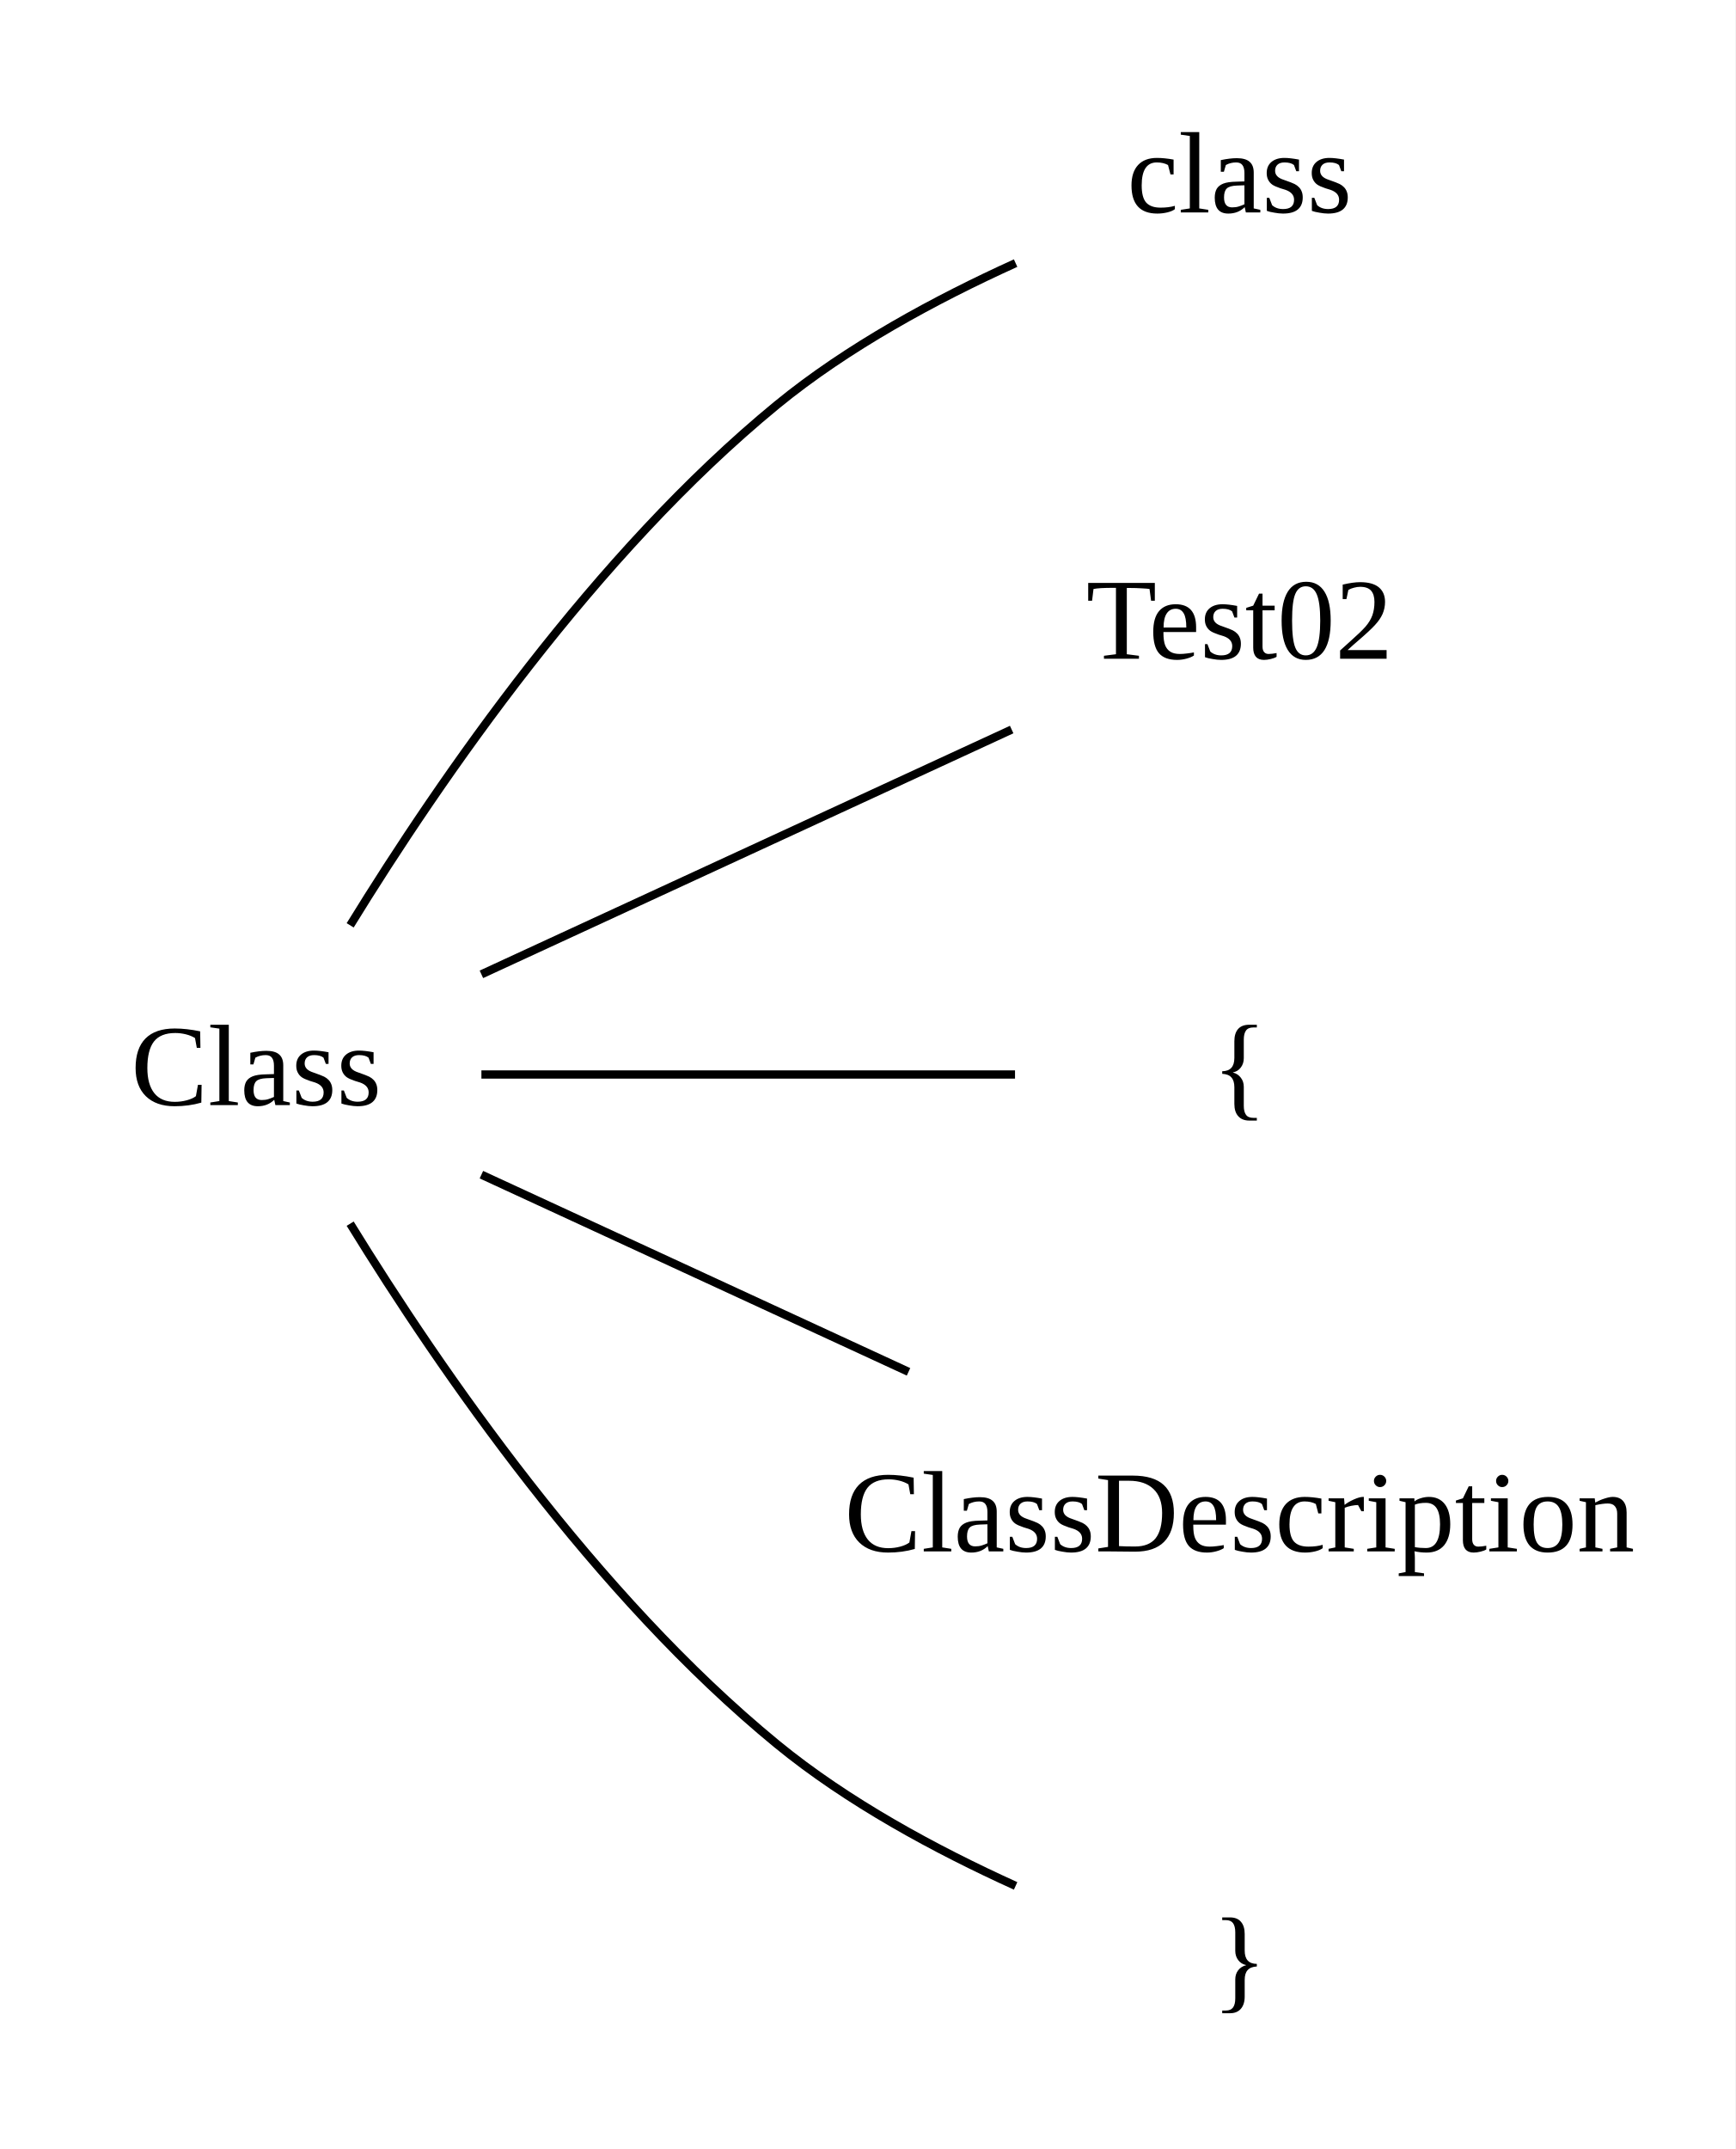
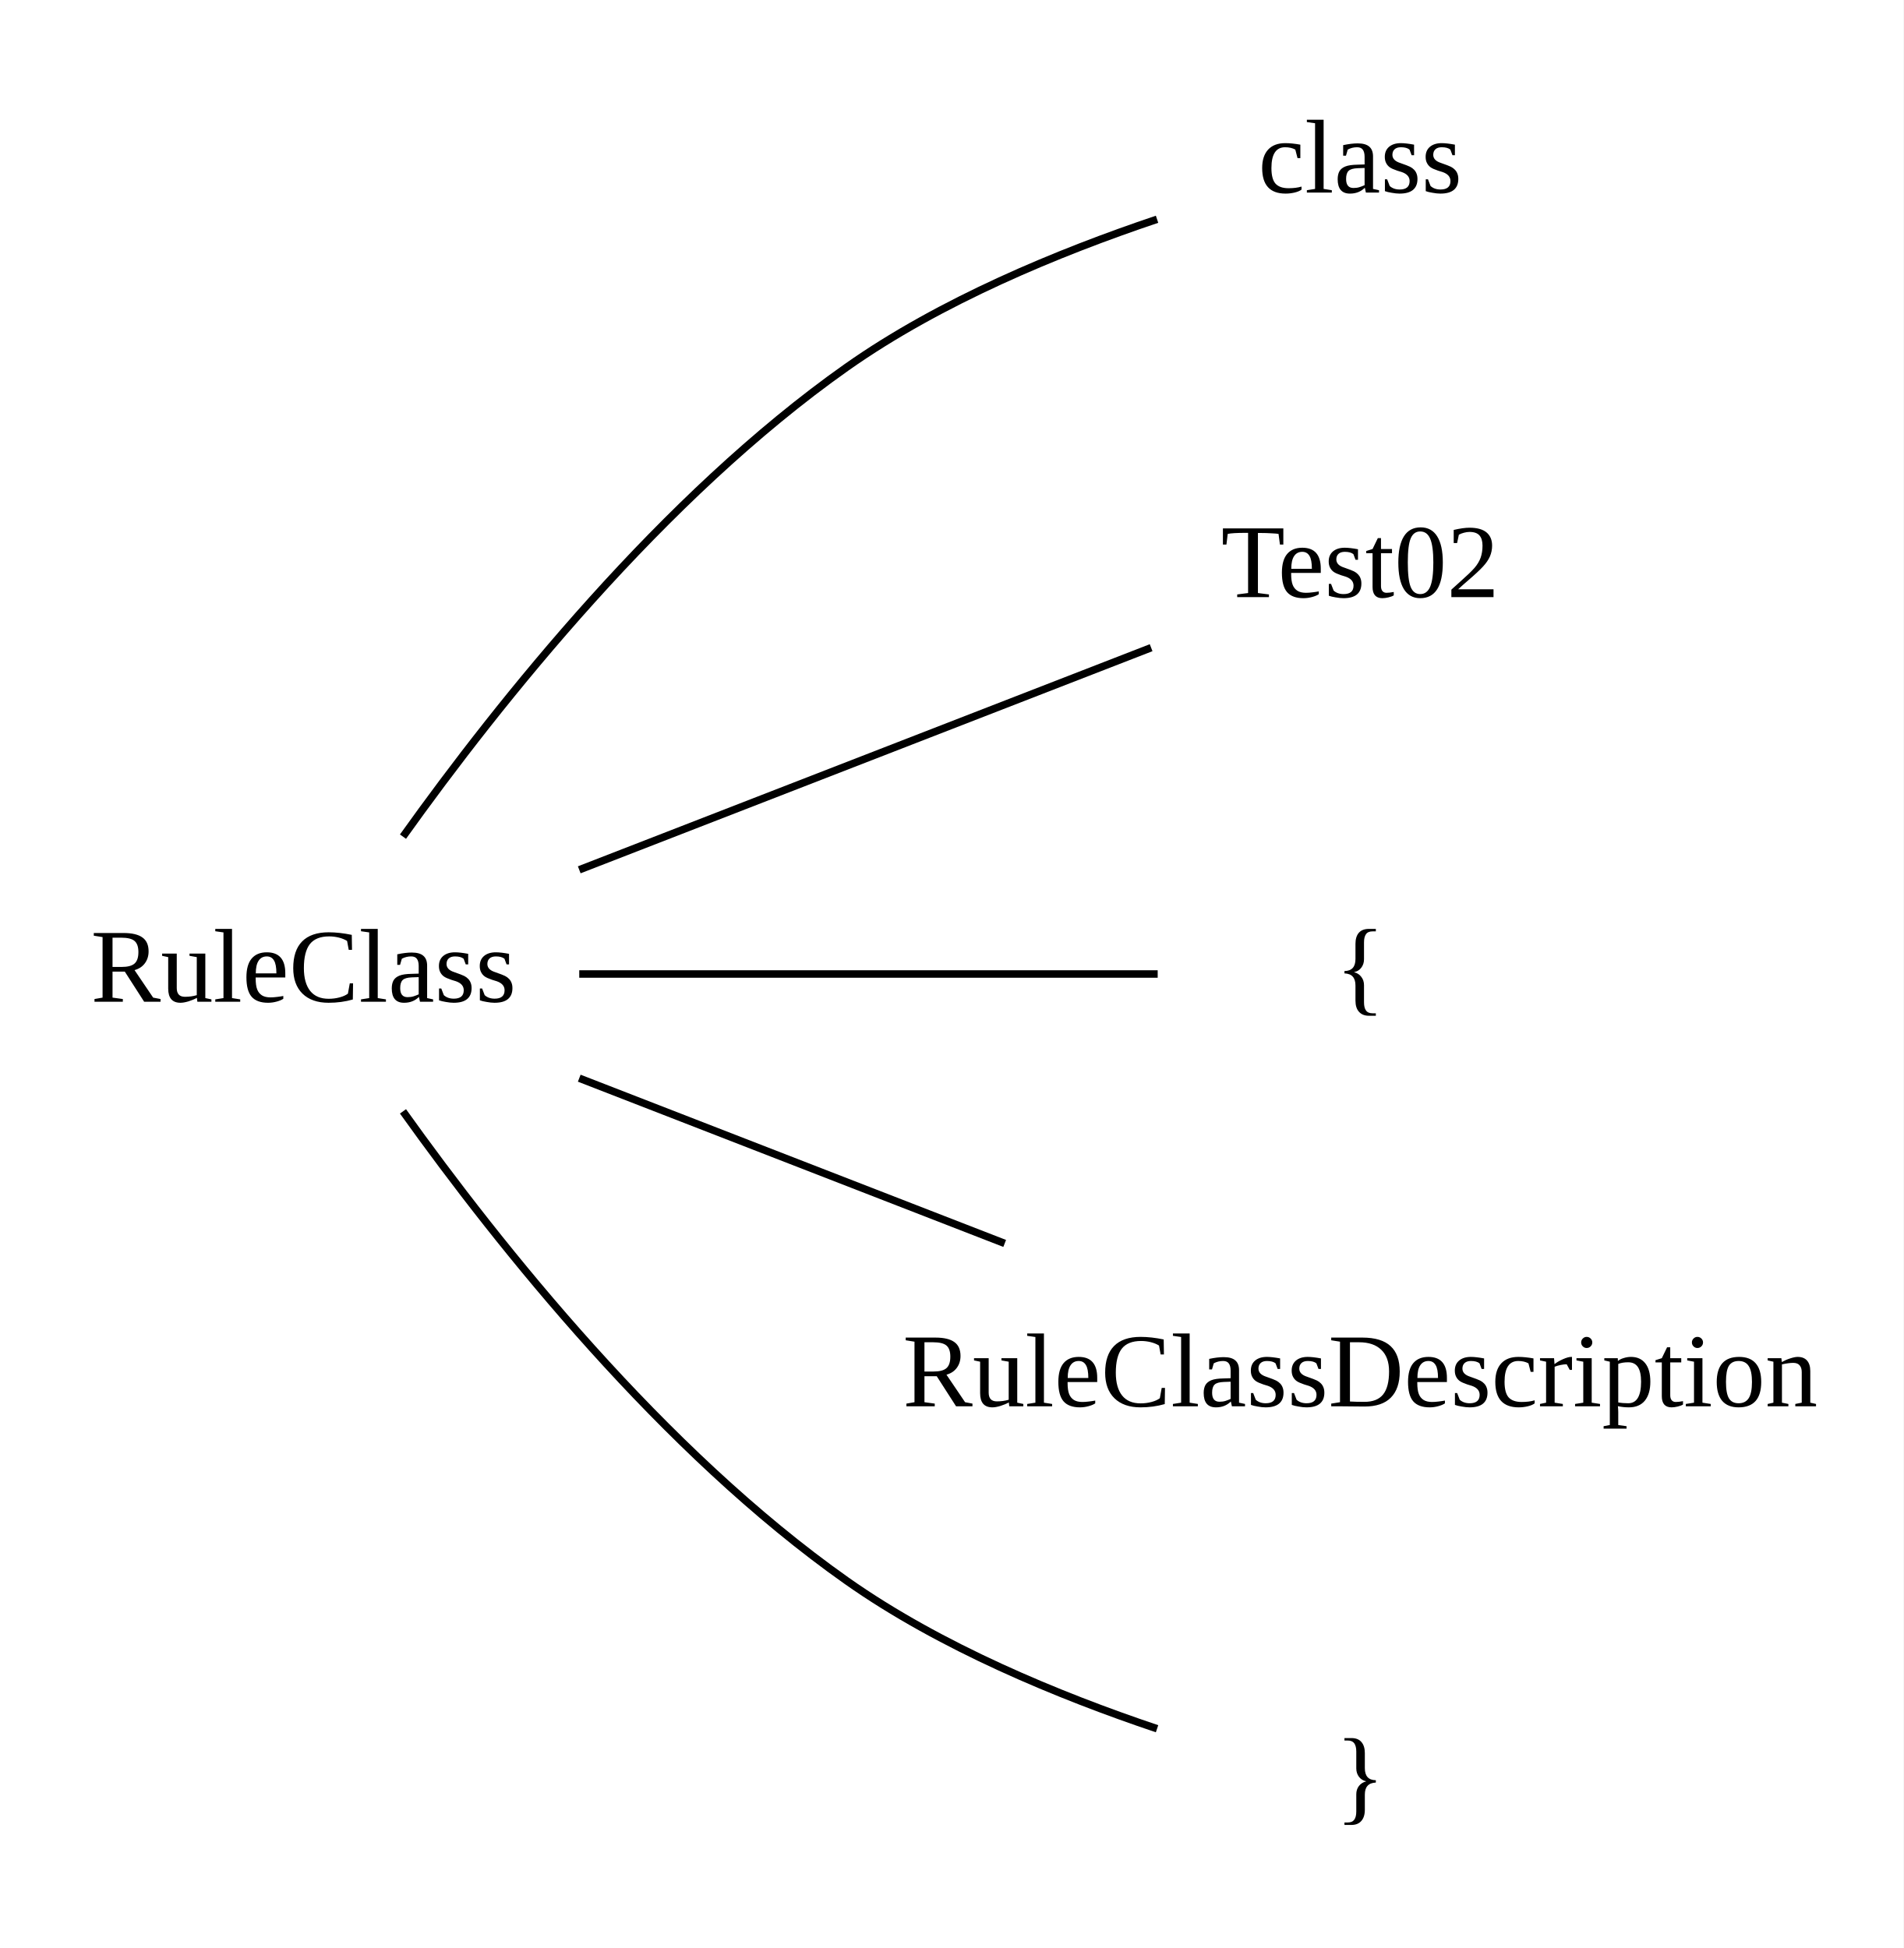
- <svg xmlns="http://www.w3.org/2000/svg" width="210pt" height="260pt" viewBox="0.00 0.00 210.00 260.00">
+ <svg xmlns="http://www.w3.org/2000/svg" width="254pt" height="260pt" viewBox="0.00 0.00 254.00 260.00">
  <g id="graph0" class="graph" transform="scale(1 1) rotate(0) translate(4 256)">
-     <polygon fill="white" stroke="none" points="-4,4 -4,-256 206,-256 206,4 -4,4" />
+     <polygon fill="white" stroke="none" points="-4,4 -4,-256 250,-256 250,4 -4,4" />
    <g id="node1" class="node">
-       <text text-anchor="middle" x="27" y="-122.3" font-family="Times New Roman,serif" font-size="14.00">Class</text>
+       <text text-anchor="middle" x="36.5" y="-122.3" font-family="Times New Roman,serif" font-size="14.00">RuleClass</text>
    </g>
    <g id="node2" class="node">
-       <text text-anchor="middle" x="146" y="-230.3" font-family="Times New Roman,serif" font-size="14.00">class</text>
+       <text text-anchor="middle" x="177.5" y="-230.3" font-family="Times New Roman,serif" font-size="14.00">class</text>
    </g>
    <g id="edge1" class="edge">
-       <path fill="none" stroke="black" d="M38.375,-144.048C49.35,-161.883 68.091,-189.031 90,-207 98.554,-214.015 109.235,-219.787 118.903,-224.167" />
+       <path fill="none" stroke="black" d="M49.775,-144.334C62.673,-162.39 84.471,-189.707 109,-207 121.482,-215.8 137.244,-222.313 150.398,-226.735" />
    </g>
    <g id="node3" class="node">
-       <text text-anchor="middle" x="146" y="-176.3" font-family="Times New Roman,serif" font-size="14.00">Test02</text>
+       <text text-anchor="middle" x="177.5" y="-176.3" font-family="Times New Roman,serif" font-size="14.00">Test02</text>
    </g>
    <g id="edge2" class="edge">
-       <path fill="none" stroke="black" d="M54.257,-138.119C73.391,-146.95 99.218,-158.87 118.426,-167.735" />
+       <path fill="none" stroke="black" d="M73.296,-139.906C97.106,-149.156 127.879,-161.111 149.607,-169.552" />
    </g>
    <g id="node4" class="node">
-       <text text-anchor="middle" x="146" y="-122.3" font-family="Times New Roman,serif" font-size="14.00">{</text>
+       <text text-anchor="middle" x="177.5" y="-122.3" font-family="Times New Roman,serif" font-size="14.00">{</text>
    </g>
    <g id="edge3" class="edge">
-       <path fill="none" stroke="black" d="M54.257,-126C73.526,-126 99.582,-126 118.831,-126" />
+       <path fill="none" stroke="black" d="M73.296,-126C97.428,-126 128.712,-126 150.483,-126" />
    </g>
    <g id="node5" class="node">
-       <text text-anchor="middle" x="146" y="-68.3" font-family="Times New Roman,serif" font-size="14.00">ClassDescription</text>
+       <text text-anchor="middle" x="177.5" y="-68.3" font-family="Times New Roman,serif" font-size="14.00">RuleClassDescription</text>
    </g>
    <g id="edge4" class="edge">
-       <path fill="none" stroke="black" d="M54.257,-113.881C69.484,-106.854 88.948,-97.87 105.943,-90.026" />
+       <path fill="none" stroke="black" d="M73.296,-112.094C90.59,-105.375 111.559,-97.229 130.066,-90.039" />
    </g>
    <g id="node6" class="node">
-       <text text-anchor="middle" x="146" y="-14.3" font-family="Times New Roman,serif" font-size="14.00">}</text>
+       <text text-anchor="middle" x="177.5" y="-14.3" font-family="Times New Roman,serif" font-size="14.00">}</text>
    </g>
    <g id="edge5" class="edge">
-       <path fill="none" stroke="black" d="M38.375,-107.952C49.35,-90.117 68.091,-62.969 90,-45 98.554,-37.984 109.235,-32.213 118.903,-27.833" />
+       <path fill="none" stroke="black" d="M49.775,-107.666C62.673,-89.61 84.471,-62.293 109,-45 121.482,-36.2 137.244,-29.687 150.398,-25.265" />
    </g>
  </g>
</svg>
